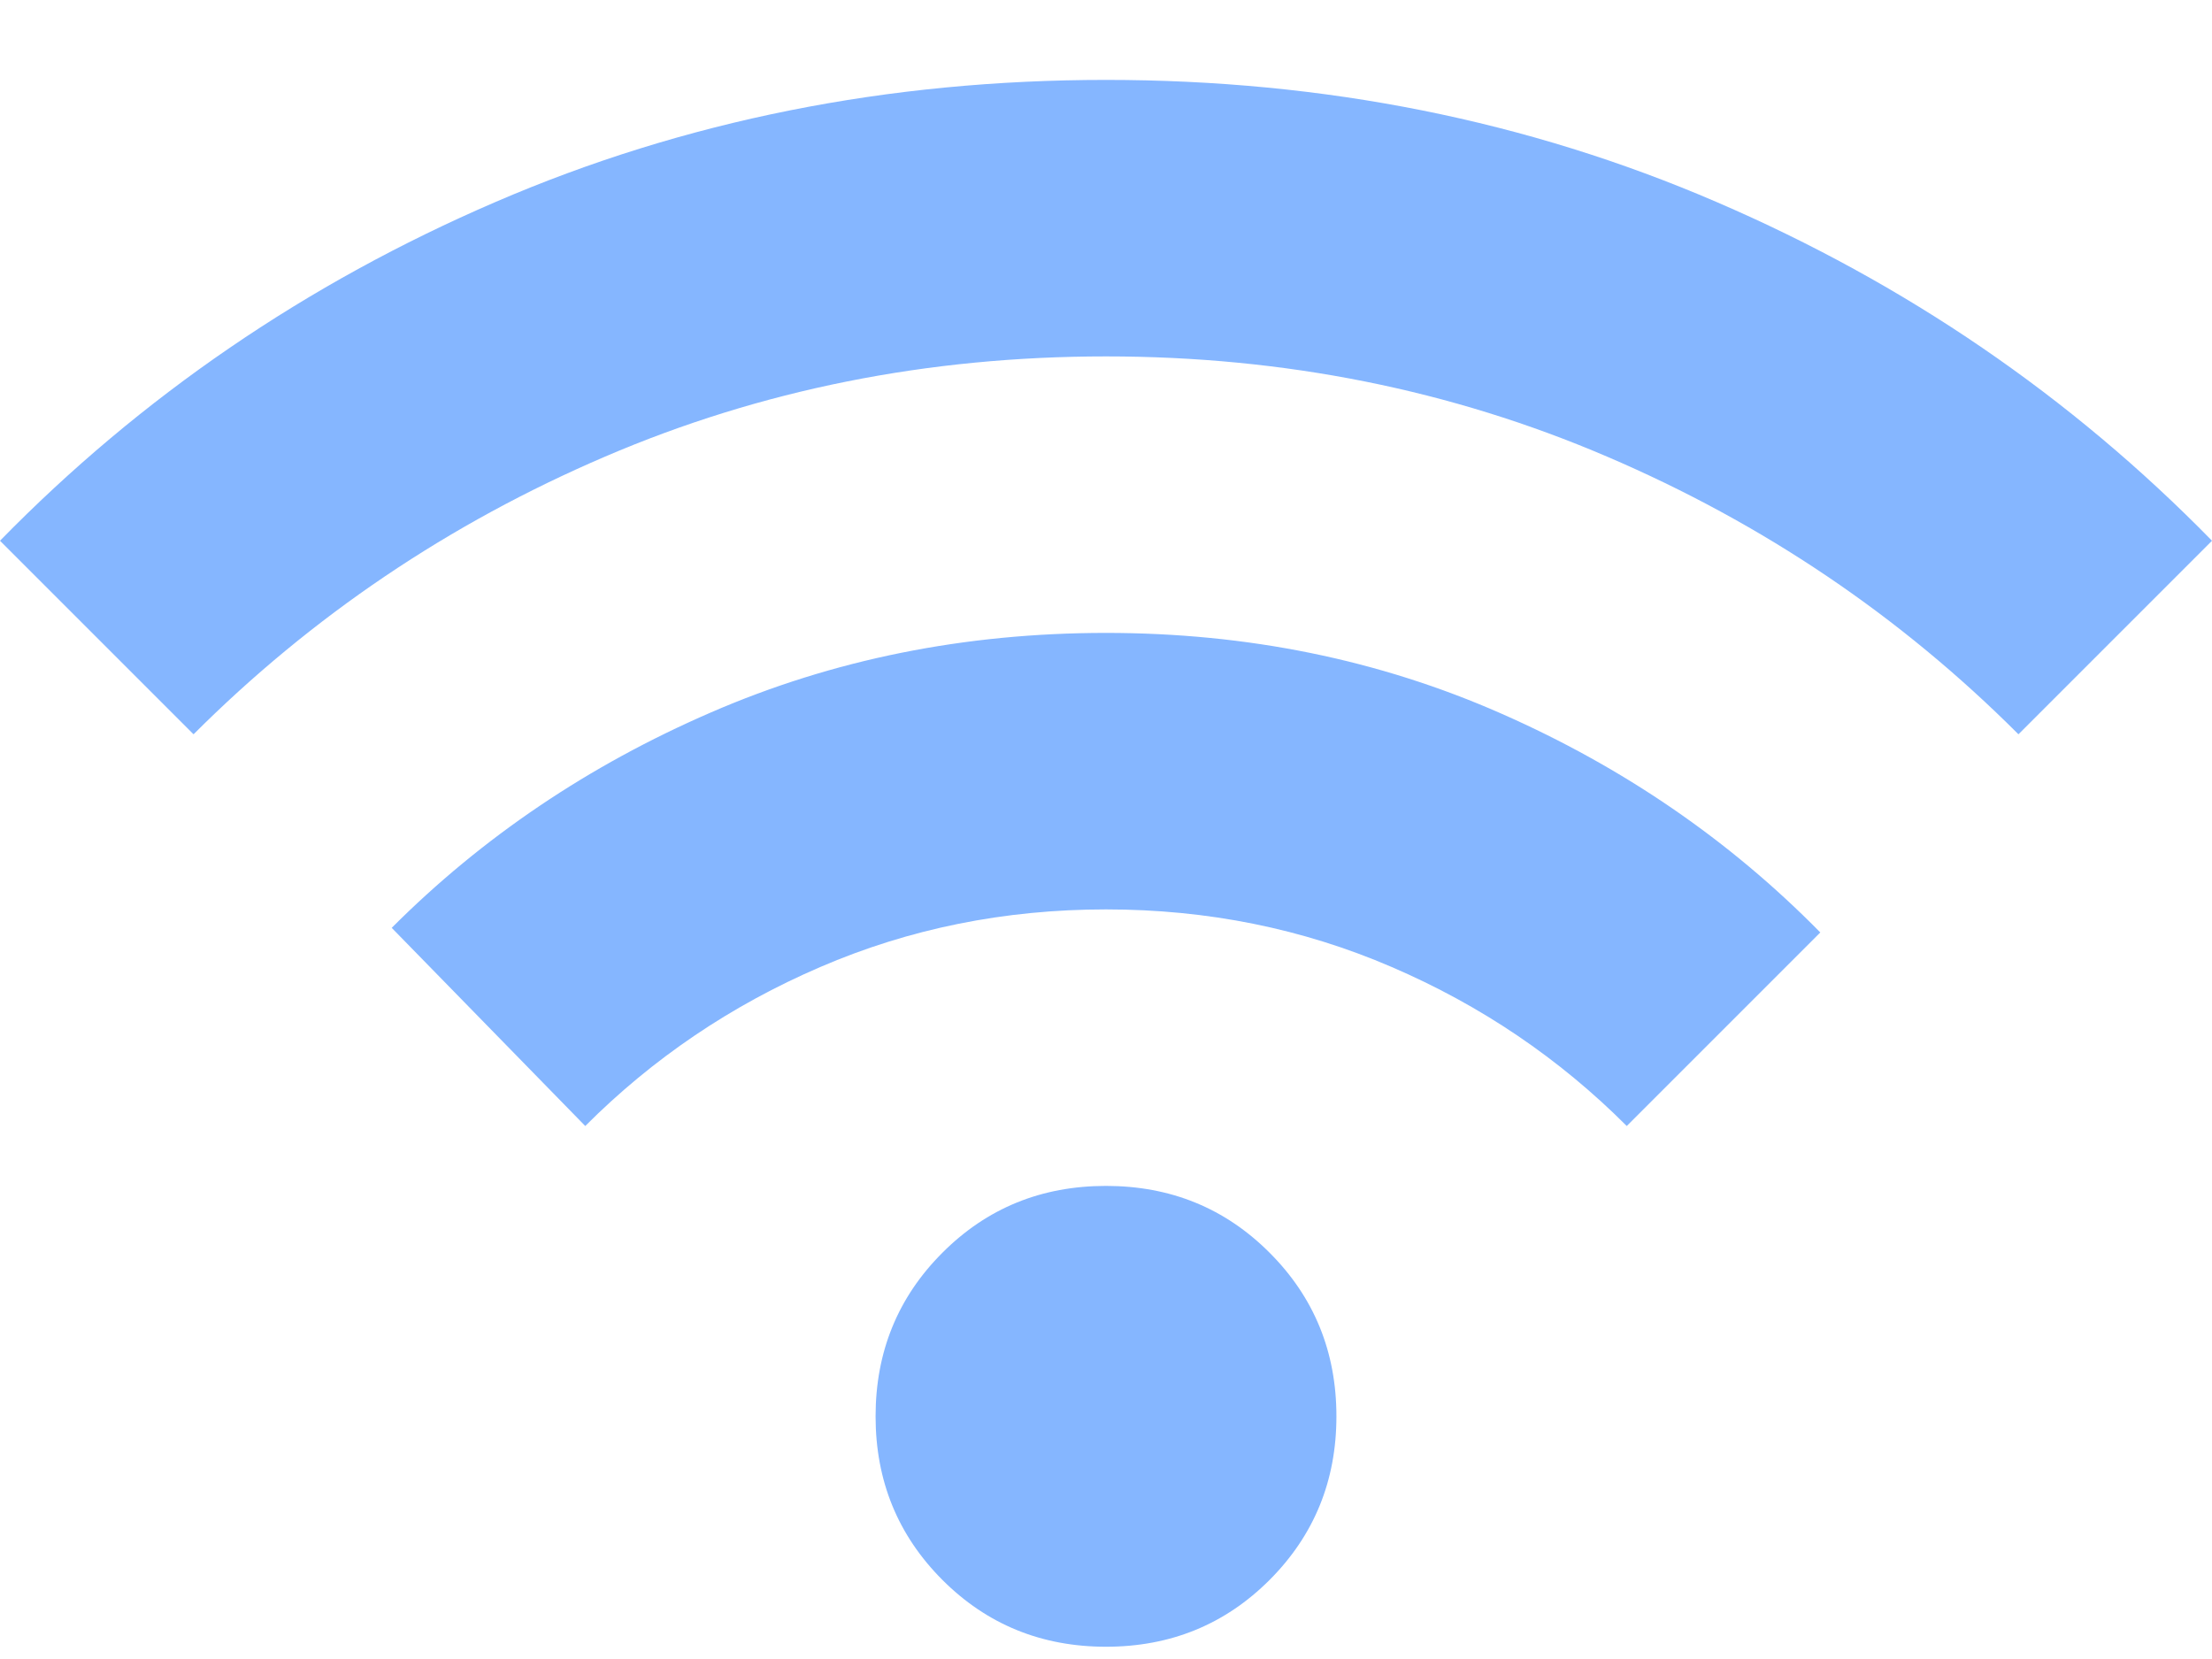
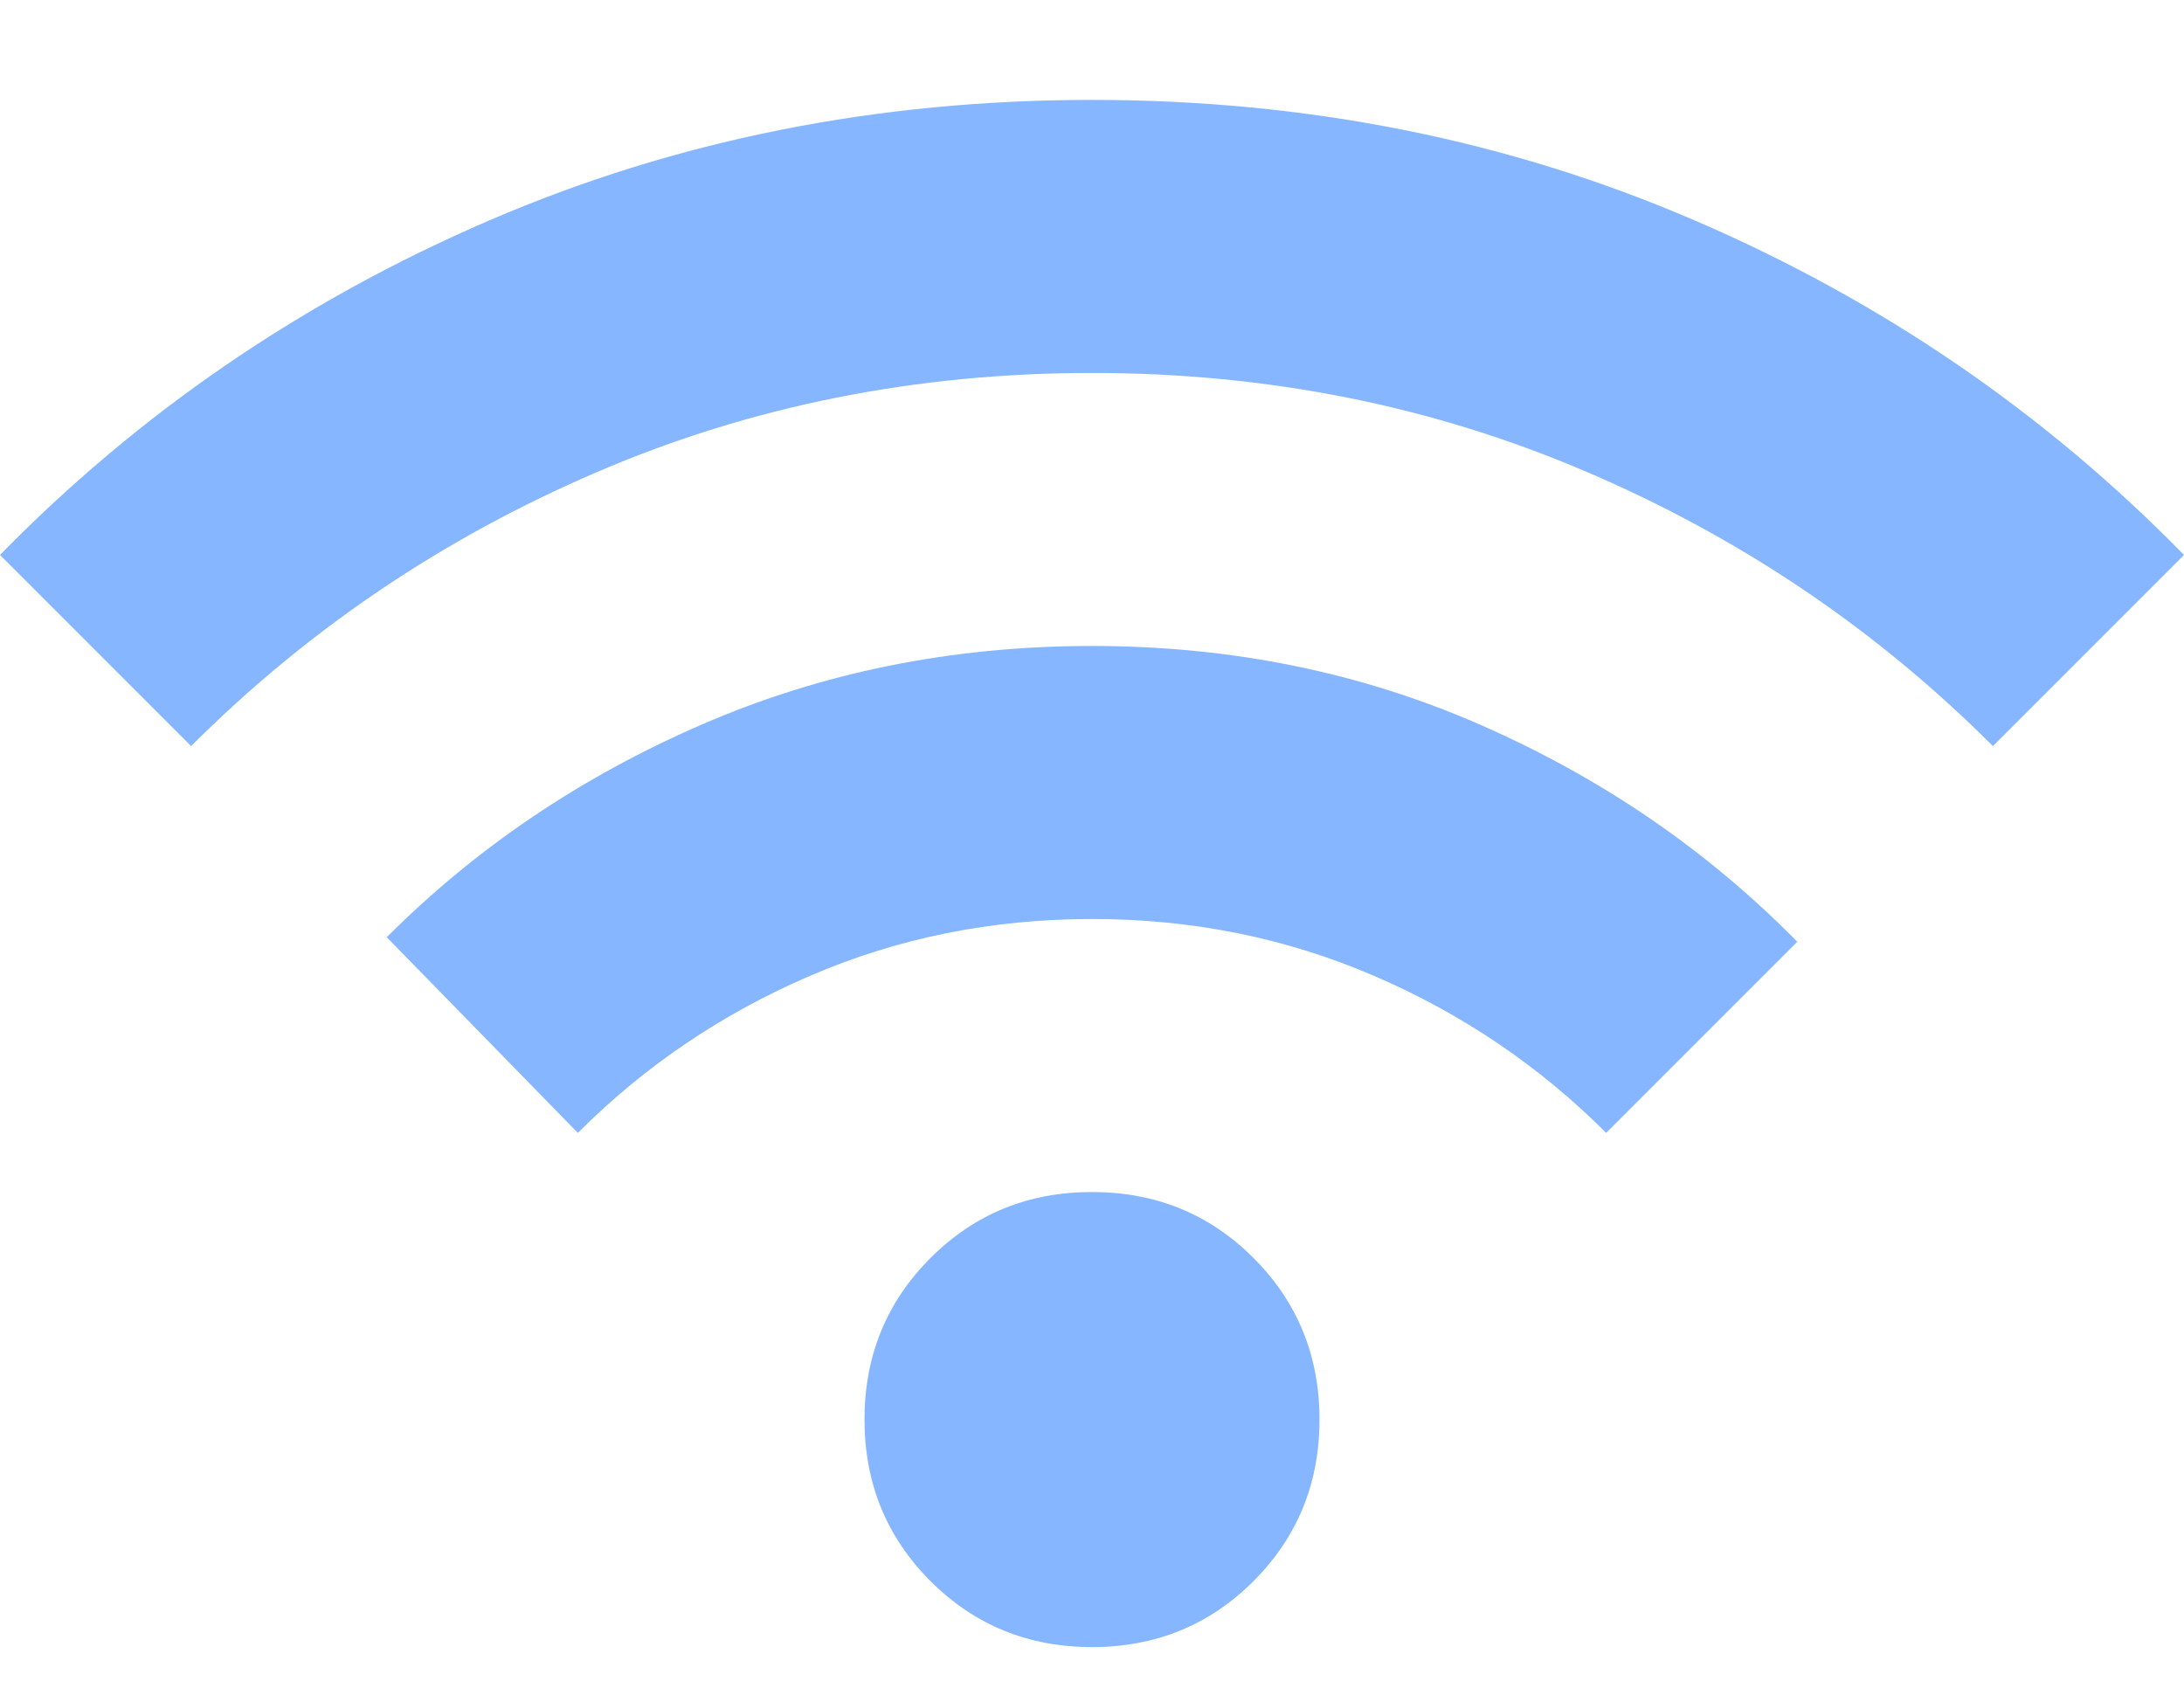
- <svg xmlns="http://www.w3.org/2000/svg" width="24" height="18" viewBox="0 0 24 18" fill="none">
+ <svg xmlns="http://www.w3.org/2000/svg" width="26" height="20" viewBox="0 0 24 18" fill="none">
  <path d="M12 17.867C11.3 17.867 10.708 17.625 10.225 17.142C9.742 16.658 9.5 16.067 9.5 15.367C9.5 14.667 9.742 14.075 10.225 13.592C10.708 13.108 11.3 12.867 12 12.867C12.7 12.867 13.292 13.108 13.775 13.592C14.258 14.075 14.5 14.667 14.5 15.367C14.5 16.067 14.258 16.658 13.775 17.142C13.292 17.625 12.7 17.867 12 17.867ZM6.35 12.217L4.25 10.067C5.233 9.083 6.388 8.304 7.713 7.73C9.038 7.155 10.467 6.867 12 6.867C13.533 6.867 14.963 7.158 16.288 7.742C17.613 8.325 18.767 9.117 19.75 10.117L17.65 12.217C16.917 11.483 16.067 10.908 15.1 10.492C14.133 10.075 13.1 9.867 12 9.867C10.9 9.867 9.867 10.075 8.9 10.492C7.933 10.908 7.083 11.483 6.35 12.217ZM2.1 7.967L0 5.867C1.533 4.3 3.325 3.075 5.375 2.192C7.425 1.308 9.633 0.867 12 0.867C14.367 0.867 16.575 1.308 18.625 2.192C20.675 3.075 22.467 4.3 24 5.867L21.9 7.967C20.617 6.683 19.129 5.679 17.438 4.955C15.747 4.23 13.934 3.867 12 3.867C10.067 3.867 8.254 4.229 6.563 4.955C4.872 5.68 3.384 6.684 2.1 7.967Z" fill="#85B6FF" />
</svg>
